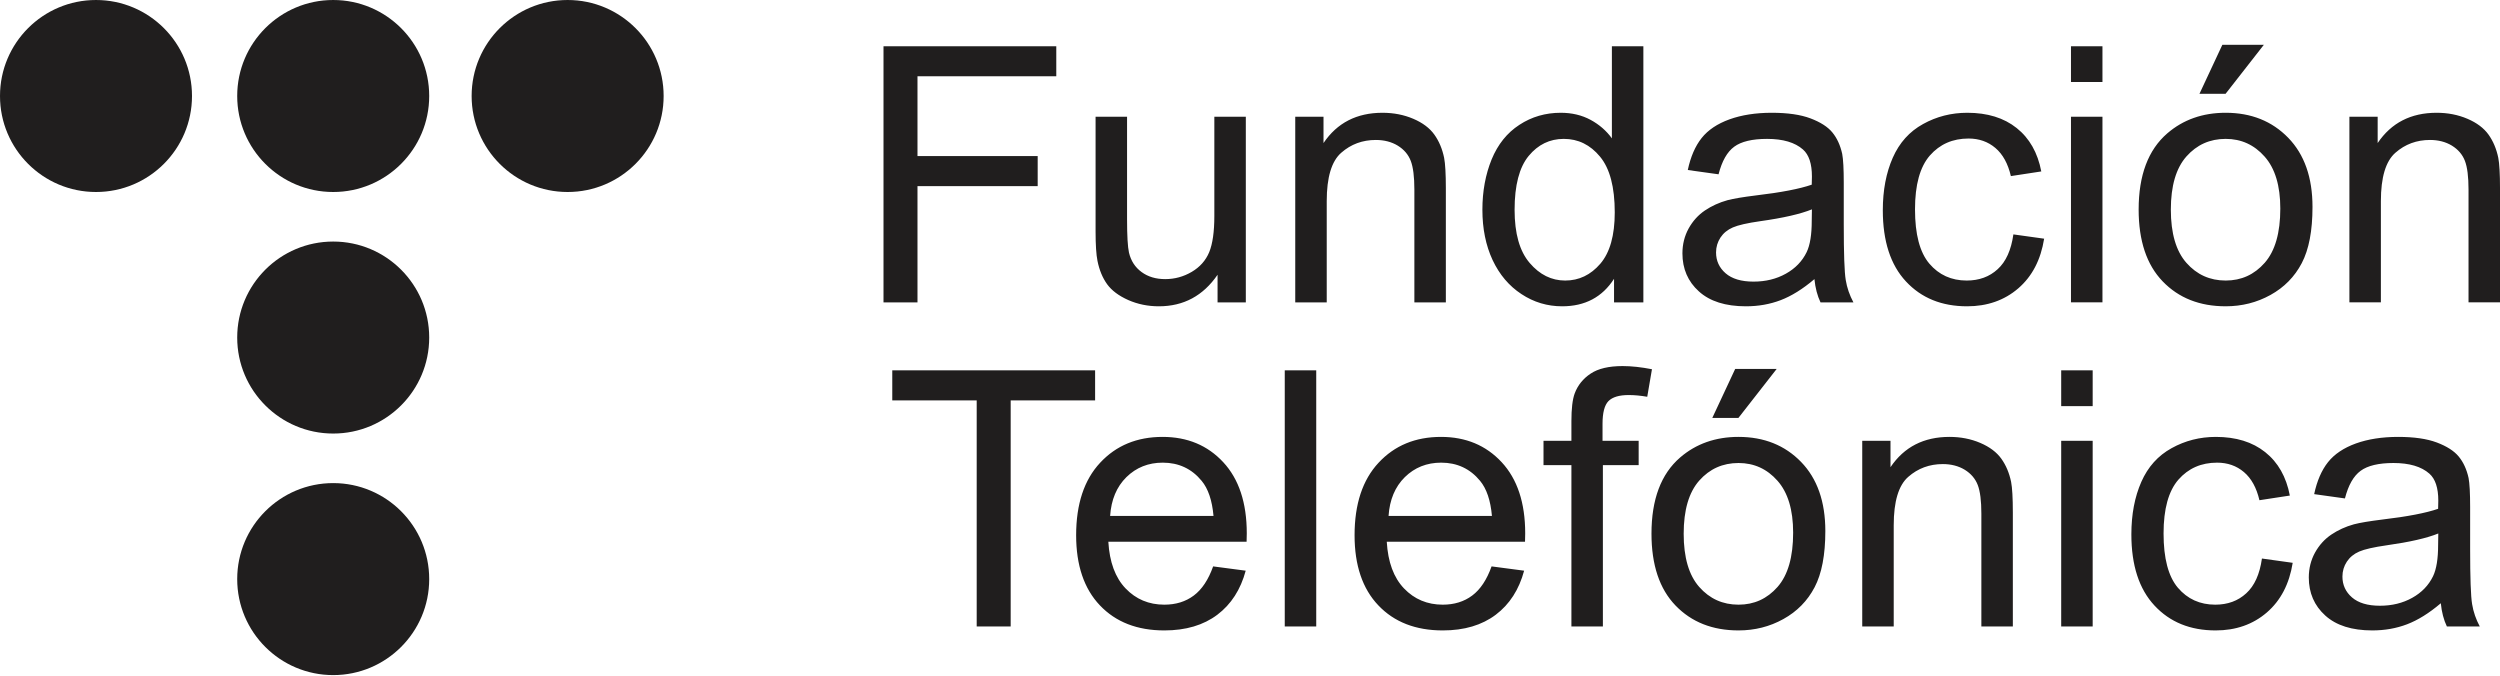
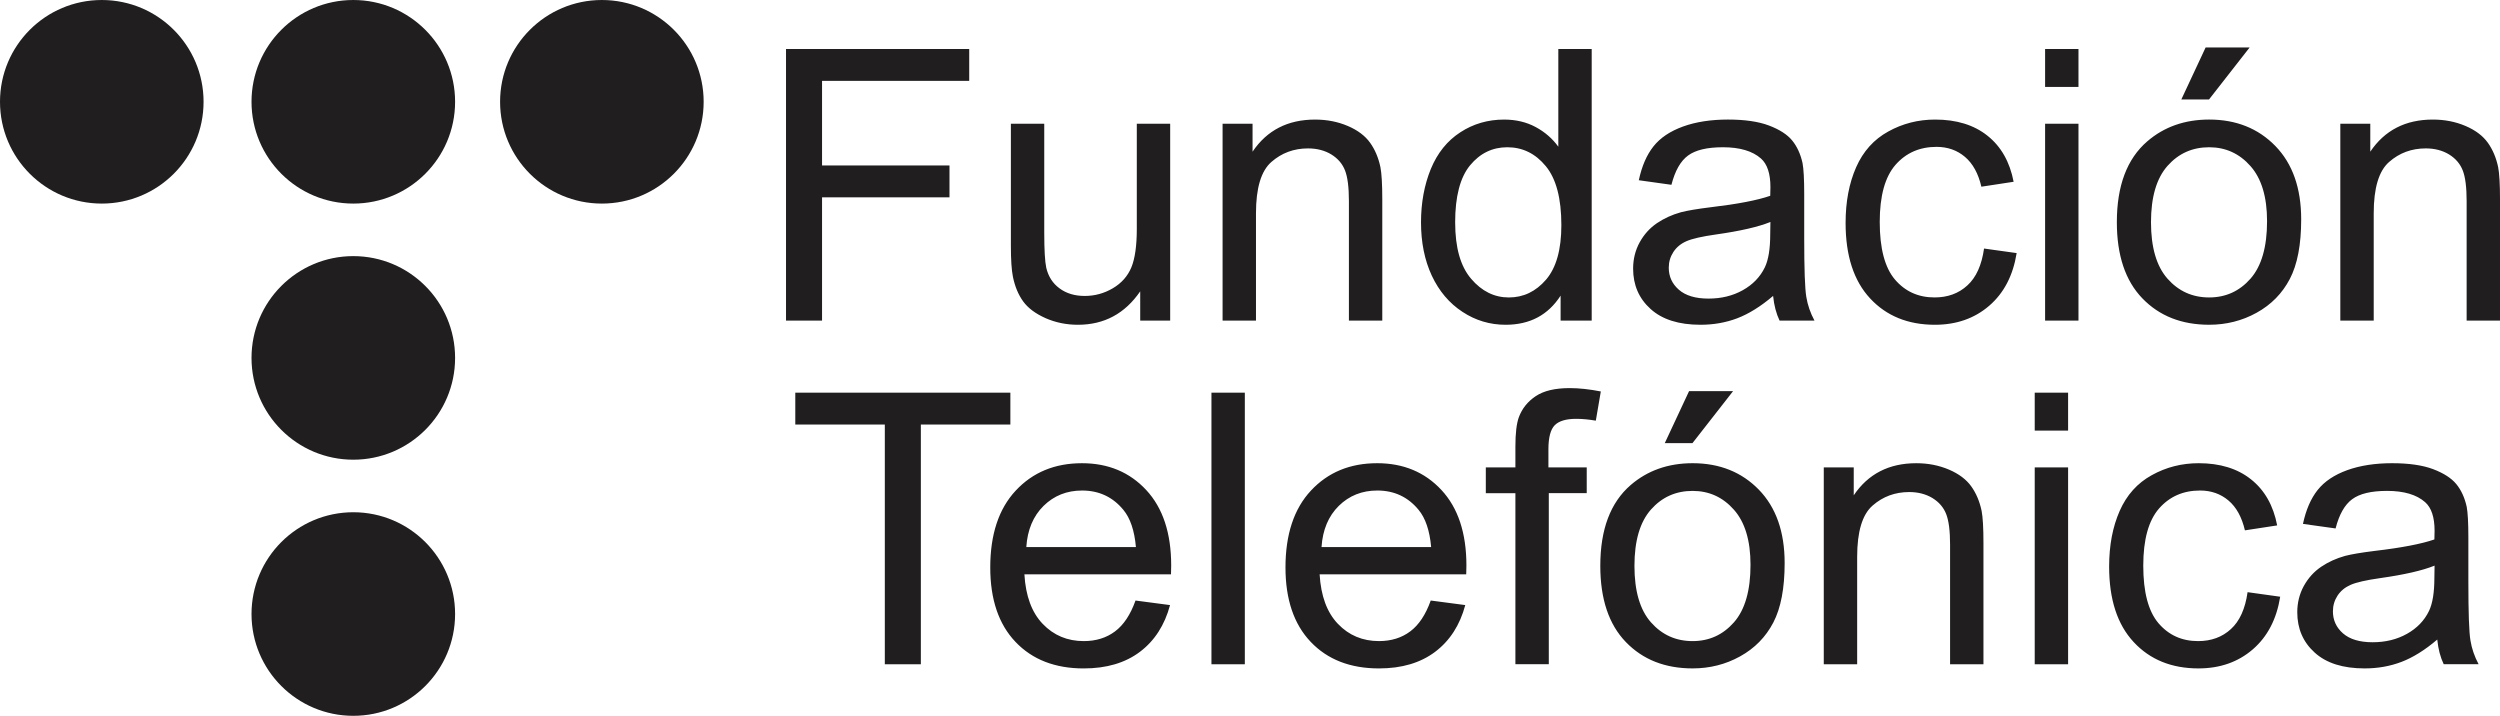
- <svg xmlns="http://www.w3.org/2000/svg" xml:space="preserve" width="142.398mm" height="38.453mm" version="1.1" style="shape-rendering:geometricPrecision; text-rendering:geometricPrecision; image-rendering:optimizeQuality; fill-rule:evenodd; clip-rule:evenodd" viewBox="0 0 9261.36 2500.91">
+ <svg xmlns="http://www.w3.org/2000/svg" xml:space="preserve" width="98.062mm" height="28.078mm" version="1.1" style="shape-rendering:geometricPrecision; text-rendering:geometricPrecision; image-rendering:optimizeQuality; fill-rule:evenodd; clip-rule:evenodd" viewBox="0 0 2349.84 672.82">
  <defs>
    <style type="text/css">
   
    .fil1 {fill:#201E1E}
    .fil0 {fill:#201E1E;fill-rule:nonzero}
   
  </style>
  </defs>
-   <g id="Capa_x0020_1">
-     <g id="_1105095984">
-       <path class="fil0" d="M3272.98 1120.12l0 -948.85 640.08 0 0 111.32 -514.18 0 0 295.52 445.27 0 0 111.32 -445.27 0 0 430.69 -125.89 0zm1237.53 0l0 -102.26c-53.46,77.96 -125.89,116.84 -217.56,116.84 -40.41,0 -78.18,-7.73 -113.3,-23.19 -35.11,-15.69 -61.18,-35.12 -78.18,-58.53 -17.01,-23.63 -28.94,-52.34 -35.78,-86.36 -4.64,-22.97 -7.07,-59.19 -7.07,-108.67l0 -425.61 116.62 0 0 380.55c0,60.74 2.43,101.82 7.07,122.81 7.28,30.7 22.75,54.55 46.6,72 23.63,17.44 52.79,26.28 87.68,26.28 34.9,0 67.59,-8.84 98.06,-26.72 30.48,-17.89 52.13,-42.41 64.93,-73.11 12.59,-30.7 19,-75.54 19,-134.06l0 -367.75 116.61 0 0 687.78 -104.69 0zm287.79 0l0 -687.78 104.69 0 0 97.62c50.36,-74.87 123.24,-112.2 218.44,-112.2 41.52,0 79.51,7.51 114.19,22.31 34.67,14.8 60.74,34.45 77.96,58.53 17.23,24.08 29.38,52.79 36.23,85.92 4.19,21.64 6.41,59.41 6.41,113.3l0 422.3 -116.62 0 0 -417.88c0,-47.49 -4.42,-83.05 -13.47,-106.46 -9.06,-23.41 -25.18,-42.18 -48.15,-56.32 -22.97,-13.91 -50.13,-20.98 -81.06,-20.98 -49.47,0 -92.1,15.68 -128.1,47.27 -36.01,31.36 -53.89,91.22 -53.89,179.12l0 375.25 -116.62 0zm1180.98 0l0 -87.24c-43.51,67.81 -107.57,101.82 -192.16,101.82 -54.78,0 -105.13,-15.02 -150.86,-45.27 -45.94,-30.04 -81.5,-72.23 -106.9,-126.12 -25.18,-54.11 -37.77,-116.18 -37.77,-186.41 0,-68.47 11.49,-130.53 34.24,-186.41 22.97,-55.66 57.2,-98.51 102.92,-128.1 45.49,-29.82 96.74,-44.62 153.06,-44.62 41.52,0 78.4,8.83 110.65,26.28 32.25,17.45 58.53,40.42 78.85,68.47l0 -341.24 116.62 0 0 948.85 -108.67 0zm-368.41 -343.01c0,87.91 18.56,153.5 55.88,197.01 37.1,43.51 81.06,65.16 131.64,65.16 51.02,0 94.31,-20.76 130.09,-62.29 35.56,-41.52 53.45,-104.91 53.45,-190.17 0,-93.65 -18.11,-162.56 -54.55,-206.51 -36.22,-43.95 -81.06,-65.82 -134.28,-65.82 -51.91,0 -95.2,20.98 -130.09,63.17 -34.68,42.19 -52.13,108.67 -52.13,199.45zm1110.75 256.87c-43.29,36.88 -85.04,62.72 -125.01,77.96 -39.98,15.25 -82.83,22.75 -128.77,22.75 -75.54,0 -133.62,-18.33 -174.26,-55.22 -40.64,-36.66 -60.96,-83.7 -60.96,-140.91 0,-33.57 7.73,-64.27 22.97,-92.1 15.46,-27.83 35.56,-49.92 60.3,-66.7 24.96,-16.79 52.79,-29.59 83.93,-38.21 22.97,-5.96 57.64,-11.7 103.81,-17.44 94.08,-11.04 163.66,-24.52 208.05,-39.98 0.44,-15.9 0.66,-26.06 0.66,-30.26 0,-47.26 -11.04,-80.62 -33.13,-100.05 -29.81,-26.28 -74.21,-39.32 -132.96,-39.32 -55,0 -95.64,9.72 -121.7,28.94 -26.28,19.21 -45.5,53.23 -58.09,102.26l-113.97 -15.9c10.38,-48.81 27.39,-88.35 51.24,-118.38 23.86,-30.04 58.31,-53.01 103.37,-69.36 44.84,-16.12 97.18,-24.29 156.38,-24.29 58.75,0 106.68,6.85 143.56,20.76 36.67,13.91 63.84,31.14 81.06,52.12 17.23,20.99 29.38,47.49 36.45,79.52 3.75,19.88 5.74,55.66 5.74,107.12l0 154.61c0,108 2.43,176.25 7.28,205.18 4.64,28.94 14.36,56.54 28.49,83.05l-121.92 0c-11.7,-24.52 -19.21,-53.23 -22.52,-86.14zm-9.28 -258.42c-42.41,17.23 -106.01,31.8 -190.83,43.73 -48.15,6.85 -82.16,14.58 -102.04,23.19 -19.88,8.61 -35.12,21.2 -45.94,37.55 -10.82,16.57 -16.34,34.9 -16.34,55.22 0,30.7 11.71,56.54 35.34,77.08 23.63,20.54 58.09,30.92 103.37,30.92 44.84,0 84.81,-9.72 119.93,-29.38 34.9,-19.43 60.74,-46.16 77.08,-79.95 12.59,-26.28 18.77,-64.93 18.77,-115.96l0.66 -42.41zm746.32 92.76l113.97 15.9c-12.59,78.41 -44.4,139.59 -95.86,183.99 -51.46,44.39 -114.85,66.48 -189.72,66.48 -93.87,0 -169.41,-30.7 -226.39,-92.1 -57.21,-61.4 -85.7,-149.3 -85.7,-263.71 0,-74.22 12.37,-138.93 36.89,-194.59 24.51,-55.44 61.84,-97.18 112.2,-124.79 50.14,-27.83 104.69,-41.74 163.88,-41.74 74.43,0 135.61,18.77 182.88,56.54 47.49,37.77 77.97,91.44 91.22,160.79l-112.65 17.23c-10.82,-46.16 -29.81,-80.84 -57.42,-104.25 -27.39,-23.19 -60.52,-34.9 -99.39,-34.9 -58.75,0 -106.45,20.98 -143.34,62.95 -36.66,42.18 -55,108.45 -55,199.44 0,92.32 17.67,159.25 53.01,200.99 35.56,41.75 81.72,62.73 138.48,62.73 45.94,0 84.15,-13.92 114.63,-41.96 30.7,-27.83 50.14,-70.9 58.31,-128.99zm213.36 -564.53l0 -132.52 116.62 0 0 132.52 -116.62 0zm0 816.32l0 -687.78 116.62 0 0 687.78 -116.62 0zm250.68 -343.89c0,-127 35.34,-221.09 106.24,-282.27 58.97,-50.8 131.19,-76.2 216.23,-76.2 94.31,0 171.61,30.92 231.69,92.76 59.85,61.62 89.9,147.1 89.9,255.98 0,88.35 -13.25,157.7 -39.76,208.28 -26.5,50.57 -65.16,89.89 -115.96,117.94 -50.57,28.05 -106.01,41.96 -165.87,41.96 -96.3,0 -174.04,-30.7 -233.46,-92.32 -59.41,-61.62 -89.01,-150.41 -89.01,-266.14zm119.27 0.22c0,87.91 19.22,153.72 57.65,197.24 38.65,43.73 87.02,65.6 145.55,65.6 57.86,0 106.01,-21.87 144.67,-65.82 38.43,-43.95 57.65,-110.88 57.65,-200.77 0,-84.82 -19.44,-149.09 -58.09,-192.6 -38.65,-43.73 -86.8,-65.6 -144.22,-65.6 -58.53,0 -106.9,21.64 -145.55,65.16 -38.43,43.51 -57.65,109.11 -57.65,196.79zm106.02 -428.92l84.81 -181.55 153.72 0 -141.8 181.55 -96.74 0zm555.48 772.59l0 -687.78 104.69 0 0 97.62c50.36,-74.87 123.24,-112.2 218.44,-112.2 41.52,0 79.51,7.51 114.19,22.31 34.67,14.8 60.74,34.45 77.96,58.53 17.23,24.08 29.38,52.79 36.23,85.92 4.19,21.64 6.41,59.41 6.41,113.3l0 422.3 -116.62 0 0 -417.88c0,-47.49 -4.42,-83.05 -13.47,-106.46 -9.06,-23.41 -25.18,-42.18 -48.15,-56.32 -22.97,-13.91 -50.13,-20.98 -81.06,-20.98 -49.47,0 -92.1,15.68 -128.1,47.27 -36.01,31.36 -53.89,91.22 -53.89,179.12l0 375.25 -116.62 0zm-5085.26 1200.74l0 -837.53 -312.75 0 0 -111.32 751.4 0 0 111.32 -312.75 0 0 837.53 -125.89 0zm875.96 -222.63l120.59 15.9c-18.78,70.01 -53.89,124.57 -105.13,163.22 -51.24,38.65 -116.62,58.09 -196.35,58.09 -100.28,0 -179.79,-30.92 -238.54,-92.76 -58.75,-61.62 -88.13,-148.42 -88.13,-259.96 0,-115.29 29.6,-204.96 89.01,-268.58 59.41,-63.83 136.5,-95.63 231.24,-95.63 91.66,0 166.54,31.14 224.62,93.65 58.09,62.5 87.24,150.41 87.24,263.71 0,6.85 -0.22,17.23 -0.66,30.93l-512.19 0c4.42,75.31 25.62,133.18 64.05,173.16 38.21,39.98 86.14,60.08 143.34,60.08 42.63,0 79.07,-11.26 109.11,-33.79 30.26,-22.53 54.11,-58.53 71.78,-108zm-381.66 -186.86l382.99 0c-5.08,-57.86 -19.88,-101.15 -43.95,-130.09 -36.88,-44.84 -85.04,-67.37 -144.01,-67.37 -53.45,0 -98.29,17.89 -134.73,53.67 -36.22,35.78 -56.32,83.71 -60.3,143.79zm646.92 409.49l0 -948.85 116.62 0 0 948.85 -116.62 0zm766.19 -222.63l120.59 15.9c-18.78,70.01 -53.89,124.57 -105.13,163.22 -51.24,38.65 -116.62,58.09 -196.35,58.09 -100.28,0 -179.79,-30.92 -238.54,-92.76 -58.75,-61.62 -88.13,-148.42 -88.13,-259.96 0,-115.29 29.6,-204.96 89.01,-268.58 59.41,-63.83 136.5,-95.63 231.24,-95.63 91.66,0 166.54,31.14 224.62,93.65 58.09,62.5 87.24,150.41 87.24,263.71 0,6.85 -0.22,17.23 -0.66,30.93l-512.19 0c4.42,75.31 25.62,133.18 64.05,173.16 38.21,39.98 86.14,60.08 143.34,60.08 42.63,0 79.07,-11.26 109.11,-33.79 30.26,-22.53 54.11,-58.53 71.78,-108zm-381.66 -186.86l382.99 0c-5.08,-57.86 -19.88,-101.15 -43.95,-130.09 -36.88,-44.84 -85.04,-67.37 -144.01,-67.37 -53.45,0 -98.29,17.89 -134.73,53.67 -36.22,35.78 -56.32,83.71 -60.3,143.79zm677.4 409.49l0 -597.66 -103.37 0 0 -90.12 103.37 0 0 -72.89c0,-46.16 3.97,-80.39 12.15,-102.7 11.26,-30.03 30.7,-54.55 58.97,-73.32 28.05,-18.78 67.58,-28.05 118.38,-28.05 32.91,0 69.13,3.97 108.89,11.71l-17.45 102.04c-24.29,-4.19 -47.04,-6.41 -68.69,-6.41 -35.34,0 -60.3,7.51 -75.09,22.53 -14.58,15.02 -21.87,43.07 -21.87,84.15l0 62.94 133.84 0 0 90.12 -132.52 0 0 597.66 -116.61 0zm296.62 -343.89c0,-127 35.34,-221.09 106.24,-282.27 58.97,-50.8 131.19,-76.2 216.23,-76.2 94.31,0 171.61,30.92 231.69,92.76 59.85,61.62 89.9,147.1 89.9,255.98 0,88.35 -13.25,157.7 -39.76,208.28 -26.5,50.57 -65.16,89.89 -115.96,117.94 -50.57,28.05 -106.01,41.96 -165.87,41.96 -96.3,0 -174.04,-30.7 -233.46,-92.32 -59.41,-61.62 -89.01,-150.41 -89.01,-266.14zm119.27 0.22c0,87.91 19.22,153.72 57.65,197.24 38.65,43.73 87.02,65.6 145.55,65.6 57.86,0 106.01,-21.87 144.67,-65.82 38.43,-43.95 57.65,-110.88 57.65,-200.77 0,-84.82 -19.44,-149.09 -58.09,-192.6 -38.65,-43.73 -86.8,-65.6 -144.22,-65.6 -58.53,0 -106.9,21.64 -145.55,65.16 -38.43,43.51 -57.65,109.11 -57.65,196.79zm106.02 -428.92l84.81 -181.55 153.72 0 -141.8 181.55 -96.74 0zm555.48 772.59l0 -687.78 104.69 0 0 97.62c50.36,-74.87 123.24,-112.2 218.44,-112.2 41.52,0 79.51,7.51 114.19,22.31 34.67,14.8 60.74,34.45 77.96,58.53 17.23,24.08 29.38,52.79 36.23,85.92 4.19,21.64 6.41,59.41 6.41,113.3l0 422.3 -116.62 0 0 -417.88c0,-47.49 -4.42,-83.05 -13.47,-106.46 -9.06,-23.41 -25.18,-42.18 -48.15,-56.32 -22.97,-13.91 -50.13,-20.98 -81.06,-20.98 -49.47,0 -92.1,15.68 -128.1,47.27 -36.01,31.36 -53.89,91.22 -53.89,179.12l0 375.25 -116.62 0zm737.04 -816.32l0 -132.52 116.62 0 0 132.52 -116.62 0zm0 816.32l0 -687.78 116.62 0 0 687.78 -116.62 0zm743.66 -251.79l113.97 15.9c-12.59,78.41 -44.4,139.59 -95.86,183.99 -51.46,44.39 -114.85,66.48 -189.72,66.48 -93.87,0 -169.41,-30.7 -226.39,-92.1 -57.21,-61.4 -85.7,-149.3 -85.7,-263.71 0,-74.22 12.37,-138.93 36.89,-194.59 24.51,-55.44 61.84,-97.18 112.2,-124.79 50.14,-27.83 104.69,-41.74 163.88,-41.74 74.43,0 135.61,18.77 182.88,56.54 47.49,37.77 77.97,91.44 91.22,160.79l-112.65 17.23c-10.82,-46.16 -29.81,-80.84 -57.42,-104.25 -27.39,-23.19 -60.52,-34.9 -99.39,-34.9 -58.75,0 -106.45,20.98 -143.34,62.95 -36.66,42.18 -55,108.45 -55,199.44 0,92.32 17.67,159.25 53.01,200.99 35.56,41.75 81.72,62.73 138.48,62.73 45.94,0 84.15,-13.92 114.63,-41.96 30.7,-27.83 50.14,-70.9 58.31,-128.99zm662.61 165.65c-43.29,36.88 -85.04,62.72 -125.01,77.96 -39.98,15.25 -82.83,22.75 -128.77,22.75 -75.54,0 -133.62,-18.33 -174.26,-55.22 -40.64,-36.66 -60.96,-83.7 -60.96,-140.91 0,-33.57 7.73,-64.27 22.97,-92.1 15.46,-27.83 35.56,-49.92 60.3,-66.7 24.96,-16.79 52.79,-29.59 83.93,-38.21 22.97,-5.96 57.64,-11.7 103.81,-17.44 94.08,-11.04 163.66,-24.52 208.05,-39.98 0.44,-15.9 0.66,-26.06 0.66,-30.26 0,-47.26 -11.04,-80.62 -33.13,-100.05 -29.81,-26.28 -74.21,-39.32 -132.96,-39.32 -55,0 -95.64,9.72 -121.7,28.94 -26.28,19.21 -45.5,53.23 -58.09,102.26l-113.97 -15.9c10.38,-48.81 27.39,-88.35 51.24,-118.38 23.86,-30.04 58.31,-53.01 103.37,-69.36 44.84,-16.12 97.18,-24.29 156.38,-24.29 58.75,0 106.68,6.85 143.56,20.76 36.67,13.91 63.84,31.14 81.06,52.12 17.23,20.99 29.38,47.49 36.45,79.52 3.75,19.88 5.74,55.66 5.74,107.12l0 154.61c0,108 2.43,176.25 7.28,205.18 4.64,28.94 14.36,56.54 28.49,83.05l-121.92 0c-11.7,-24.52 -19.21,-53.23 -22.52,-86.14zm-9.28 -258.42c-42.41,17.23 -106.01,31.8 -190.83,43.73 -48.15,6.85 -82.16,14.58 -102.04,23.19 -19.88,8.61 -35.12,21.2 -45.94,37.55 -10.82,16.57 -16.34,34.9 -16.34,55.22 0,30.7 11.71,56.54 35.34,77.08 23.63,20.54 58.09,30.92 103.37,30.92 44.84,0 84.81,-9.72 119.93,-29.38 34.9,-19.43 60.74,-46.16 77.08,-79.95 12.59,-26.28 18.77,-64.93 18.77,-115.96l0.66 -42.41z" />
-       <path class="fil1" d="M1234.37 0c196.41,0 355.63,159.22 355.63,355.63 0,196.41 -159.22,355.63 -355.63,355.63 -196.41,0 -355.63,-159.22 -355.63,-355.63 0,-196.41 159.22,-355.63 355.63,-355.63z" />
-       <path class="fil1" d="M1234.37 894.82c196.41,0 355.63,159.22 355.63,355.63 0,196.41 -159.22,355.63 -355.63,355.63 -196.41,0 -355.63,-159.22 -355.63,-355.63 0,-196.41 159.22,-355.63 355.63,-355.63z" />
-       <path class="fil1" d="M1234.37 1789.65c196.41,0 355.63,159.22 355.63,355.63 0,196.41 -159.22,355.63 -355.63,355.63 -196.41,0 -355.63,-159.22 -355.63,-355.63 0,-196.41 159.22,-355.63 355.63,-355.63z" />
-       <path class="fil1" d="M355.63 0c196.41,0 355.63,159.22 355.63,355.63 0,196.41 -159.22,355.63 -355.63,355.63 -196.41,0 -355.63,-159.22 -355.63,-355.63 0,-196.41 159.22,-355.63 355.63,-355.63z" />
-       <path class="fil1" d="M2102.82 0c196.41,0 355.63,159.22 355.63,355.63 0,196.41 -159.22,355.63 -355.63,355.63 -196.41,0 -355.63,-159.22 -355.63,-355.63 0,-196.41 159.22,-355.63 355.63,-355.63z" />
+   <g id="__x0023_Layer_x0020_1">
+     <g id="_938513536">
+       <path class="fil0" d="M738.8 301.34l0 -255.27 172.2 0 0 29.95 -138.33 0 0 79.5 119.79 0 0 29.95 -119.79 0 0 115.87 -33.87 0zm332.93 0l0 -27.51c-14.38,20.97 -33.87,31.43 -58.53,31.43 -10.87,0 -21.03,-2.08 -30.48,-6.24 -9.45,-4.22 -16.46,-9.45 -21.03,-15.75 -4.57,-6.35 -7.78,-14.08 -9.63,-23.23 -1.25,-6.18 -1.9,-15.92 -1.9,-29.23l0 -114.5 31.37 0 0 102.38c0,16.34 0.65,27.39 1.9,33.04 1.96,8.26 6.12,14.68 12.54,19.37 6.36,4.69 14.2,7.07 23.59,7.07 9.39,0 18.18,-2.38 26.38,-7.19 8.2,-4.81 14.02,-11.41 17.47,-19.67 3.39,-8.26 5.11,-20.32 5.11,-36.07l0 -98.94 31.37 0 0 185.03 -28.16 0zm77.42 0l0 -185.03 28.17 0 0 26.26c13.55,-20.14 33.15,-30.18 58.77,-30.18 11.17,0 21.39,2.02 30.72,6 9.33,3.98 16.34,9.27 20.97,15.75 4.64,6.48 7.91,14.2 9.75,23.11 1.13,5.82 1.73,15.98 1.73,30.48l0 113.61 -31.37 0 0 -112.42c0,-12.78 -1.19,-22.34 -3.62,-28.64 -2.44,-6.3 -6.78,-11.35 -12.96,-15.15 -6.18,-3.74 -13.49,-5.64 -21.81,-5.64 -13.31,0 -24.78,4.22 -34.46,12.72 -9.69,8.44 -14.5,24.54 -14.5,48.19l0 100.95 -31.37 0zm317.72 0l0 -23.47c-11.71,18.24 -28.94,27.39 -51.7,27.39 -14.74,0 -28.29,-4.04 -40.59,-12.18 -12.36,-8.08 -21.93,-19.43 -28.76,-33.93 -6.77,-14.56 -10.16,-31.25 -10.16,-50.15 0,-18.42 3.09,-35.12 9.21,-50.15 6.18,-14.97 15.39,-26.5 27.69,-34.46 12.24,-8.02 26.02,-12 41.18,-12 11.17,0 21.09,2.37 29.77,7.07 8.68,4.69 15.75,10.87 21.21,18.42l0 -91.8 31.37 0 0 255.27 -29.23 0zm-99.11 -92.28c0,23.65 4.99,41.3 15.03,53 9.98,11.71 21.81,17.53 35.41,17.53 13.73,0 25.37,-5.58 35,-16.76 9.56,-11.17 14.38,-28.22 14.38,-51.16 0,-25.19 -4.87,-43.73 -14.68,-55.56 -9.74,-11.83 -21.81,-17.71 -36.13,-17.71 -13.96,0 -25.61,5.64 -35,16.99 -9.33,11.35 -14.02,29.24 -14.02,53.66zm298.82 69.1c-11.65,9.92 -22.88,16.87 -33.63,20.97 -10.75,4.1 -22.28,6.12 -34.64,6.12 -20.32,0 -35.95,-4.93 -46.88,-14.85 -10.93,-9.86 -16.4,-22.52 -16.4,-37.91 0,-9.03 2.08,-17.29 6.18,-24.78 4.16,-7.49 9.57,-13.43 16.22,-17.95 6.71,-4.52 14.2,-7.96 22.58,-10.28 6.18,-1.6 15.51,-3.15 27.93,-4.69 25.31,-2.97 44.03,-6.6 55.97,-10.76 0.12,-4.28 0.18,-7.01 0.18,-8.14 0,-12.71 -2.97,-21.69 -8.91,-26.92 -8.02,-7.07 -19.97,-10.57 -35.77,-10.57 -14.8,0 -25.73,2.61 -32.74,7.78 -7.07,5.17 -12.24,14.32 -15.63,27.51l-30.66 -4.28c2.79,-13.13 7.37,-23.77 13.79,-31.85 6.42,-8.08 15.69,-14.26 27.81,-18.66 12.06,-4.34 26.15,-6.53 42.07,-6.53 15.81,0 28.7,1.84 38.62,5.59 9.87,3.74 17.17,8.38 21.81,14.02 4.64,5.65 7.91,12.78 9.81,21.39 1.01,5.35 1.55,14.97 1.55,28.82l0 41.59c0,29.06 0.65,47.42 1.96,55.2 1.25,7.79 3.86,15.21 7.67,22.34l-32.8 0c-3.15,-6.6 -5.17,-14.32 -6.06,-23.17zm-2.5 -69.52c-11.41,4.63 -28.52,8.56 -51.34,11.77 -12.95,1.84 -22.1,3.92 -27.45,6.24 -5.35,2.31 -9.45,5.7 -12.36,10.1 -2.91,4.46 -4.4,9.39 -4.4,14.85 0,8.26 3.15,15.21 9.51,20.74 6.36,5.53 15.63,8.32 27.81,8.32 12.06,0 22.82,-2.61 32.26,-7.9 9.39,-5.23 16.34,-12.42 20.74,-21.51 3.39,-7.07 5.05,-17.47 5.05,-31.19l0.18 -11.41zm200.78 24.96l30.66 4.28c-3.39,21.09 -11.94,37.55 -25.79,49.5 -13.84,11.94 -30.9,17.88 -51.04,17.88 -25.25,0 -45.57,-8.26 -60.9,-24.78 -15.39,-16.52 -23.05,-40.17 -23.05,-70.95 0,-19.97 3.33,-37.37 9.92,-52.35 6.59,-14.91 16.64,-26.14 30.18,-33.57 13.49,-7.49 28.17,-11.23 44.09,-11.23 20.02,0 36.48,5.05 49.2,15.21 12.77,10.16 20.97,24.6 24.54,43.26l-30.3 4.63c-2.91,-12.42 -8.02,-21.75 -15.45,-28.05 -7.37,-6.24 -16.28,-9.39 -26.74,-9.39 -15.81,0 -28.64,5.64 -38.56,16.93 -9.86,11.35 -14.79,29.17 -14.79,53.66 0,24.84 4.75,42.84 14.26,54.07 9.57,11.23 21.99,16.87 37.26,16.87 12.36,0 22.64,-3.74 30.84,-11.29 8.26,-7.49 13.49,-19.07 15.69,-34.7zm57.4 -151.88l0 -35.65 31.37 0 0 35.65 -31.37 0zm0 219.61l0 -185.03 31.37 0 0 185.03 -31.37 0zm67.44 -92.52c0,-34.17 9.51,-59.48 28.58,-75.94 15.86,-13.67 35.29,-20.5 58.17,-20.5 25.37,0 46.17,8.32 62.33,24.95 16.1,16.58 24.19,39.57 24.19,68.87 0,23.77 -3.57,42.42 -10.7,56.03 -7.13,13.61 -17.53,24.18 -31.19,31.73 -13.61,7.55 -28.52,11.29 -44.62,11.29 -25.91,0 -46.82,-8.26 -62.81,-24.84 -15.98,-16.58 -23.95,-40.46 -23.95,-71.6zm32.09 0.06c0,23.65 5.17,41.36 15.51,53.06 10.4,11.76 23.41,17.65 39.16,17.65 15.57,0 28.52,-5.88 38.92,-17.71 10.34,-11.83 15.51,-29.83 15.51,-54.01 0,-22.82 -5.23,-40.11 -15.63,-51.81 -10.4,-11.77 -23.35,-17.65 -38.8,-17.65 -15.75,0 -28.76,5.82 -39.16,17.53 -10.34,11.7 -15.51,29.35 -15.51,52.94zm28.52 -115.39l22.82 -48.84 41.36 0 -38.15 48.84 -26.03 0zm149.44 207.85l0 -185.03 28.17 0 0 26.26c13.55,-20.14 33.15,-30.18 58.77,-30.18 11.17,0 21.39,2.02 30.72,6 9.33,3.98 16.34,9.27 20.97,15.75 4.63,6.48 7.9,14.2 9.75,23.11 1.13,5.82 1.72,15.98 1.72,30.48l0 113.61 -31.37 0 0 -112.42c0,-12.78 -1.19,-22.34 -3.62,-28.64 -2.44,-6.3 -6.77,-11.35 -12.95,-15.15 -6.18,-3.74 -13.49,-5.64 -21.81,-5.64 -13.31,0 -24.78,4.22 -34.46,12.72 -9.69,8.44 -14.5,24.54 -14.5,48.19l0 100.95 -31.37 0zm-1368.08 323.03l0 -225.32 -84.14 0 0 -29.95 202.15 0 0 29.95 -84.14 0 0 225.32 -33.87 0zm235.66 -59.9l32.44 4.28c-5.05,18.83 -14.5,33.51 -28.29,43.91 -13.78,10.4 -31.37,15.63 -52.82,15.63 -26.98,0 -48.37,-8.32 -64.17,-24.96 -15.81,-16.58 -23.71,-39.93 -23.71,-69.94 0,-31.02 7.96,-55.14 23.95,-72.26 15.99,-17.17 36.72,-25.73 62.21,-25.73 24.66,0 44.8,8.38 60.43,25.19 15.63,16.81 23.47,40.46 23.47,70.94 0,1.84 -0.06,4.63 -0.18,8.32l-137.79 0c1.19,20.26 6.89,35.83 17.23,46.59 10.28,10.75 23.17,16.16 38.56,16.16 11.47,0 21.27,-3.03 29.35,-9.09 8.14,-6.06 14.56,-15.75 19.31,-29.05zm-102.68 -50.27l103.04 0c-1.37,-15.57 -5.35,-27.21 -11.83,-35 -9.92,-12.06 -22.88,-18.13 -38.74,-18.13 -14.38,0 -26.44,4.81 -36.24,14.44 -9.75,9.63 -15.15,22.52 -16.22,38.68zm174.04 110.16l0 -255.27 31.37 0 0 255.27 -31.37 0zm206.13 -59.9l32.44 4.28c-5.05,18.83 -14.5,33.51 -28.29,43.91 -13.78,10.4 -31.37,15.63 -52.82,15.63 -26.98,0 -48.37,-8.32 -64.17,-24.96 -15.81,-16.58 -23.71,-39.93 -23.71,-69.94 0,-31.02 7.96,-55.14 23.95,-72.26 15.99,-17.17 36.72,-25.73 62.21,-25.73 24.66,0 44.8,8.38 60.43,25.19 15.63,16.81 23.47,40.46 23.47,70.94 0,1.84 -0.06,4.63 -0.18,8.32l-137.79 0c1.19,20.26 6.89,35.83 17.23,46.59 10.28,10.75 23.17,16.16 38.56,16.16 11.47,0 21.27,-3.03 29.35,-9.09 8.14,-6.06 14.56,-15.75 19.31,-29.05zm-102.68 -50.27l103.04 0c-1.37,-15.57 -5.35,-27.21 -11.83,-35 -9.92,-12.06 -22.88,-18.13 -38.74,-18.13 -14.38,0 -26.44,4.81 -36.24,14.44 -9.75,9.63 -15.15,22.52 -16.22,38.68zm182.24 110.16l0 -160.79 -27.81 0 0 -24.24 27.81 0 0 -19.61c0,-12.42 1.07,-21.63 3.27,-27.63 3.03,-8.08 8.26,-14.68 15.87,-19.73 7.55,-5.05 18.18,-7.55 31.85,-7.55 8.85,0 18.6,1.07 29.29,3.15l-4.69 27.45c-6.53,-1.13 -12.65,-1.72 -18.48,-1.72 -9.51,0 -16.22,2.02 -20.2,6.06 -3.92,4.04 -5.88,11.59 -5.88,22.64l0 16.93 36.01 0 0 24.24 -35.65 0 0 160.79 -31.37 0zm79.8 -92.52c0,-34.17 9.51,-59.48 28.58,-75.94 15.87,-13.67 35.29,-20.5 58.17,-20.5 25.37,0 46.17,8.32 62.33,24.95 16.1,16.58 24.19,39.57 24.19,68.87 0,23.77 -3.57,42.43 -10.7,56.03 -7.13,13.61 -17.53,24.18 -31.19,31.73 -13.61,7.55 -28.52,11.29 -44.62,11.29 -25.91,0 -46.82,-8.26 -62.81,-24.84 -15.98,-16.58 -23.95,-40.46 -23.95,-71.6zm32.09 0.06c0,23.65 5.17,41.36 15.51,53.06 10.4,11.76 23.41,17.65 39.16,17.65 15.57,0 28.52,-5.88 38.92,-17.71 10.34,-11.83 15.51,-29.83 15.51,-54.01 0,-22.82 -5.23,-40.11 -15.63,-51.81 -10.4,-11.77 -23.35,-17.65 -38.8,-17.65 -15.75,0 -28.76,5.82 -39.16,17.53 -10.34,11.71 -15.51,29.35 -15.51,52.94zm28.52 -115.39l22.82 -48.84 41.36 0 -38.15 48.84 -26.02 0zm149.44 207.85l0 -185.03 28.16 0 0 26.26c13.55,-20.14 33.16,-30.18 58.77,-30.18 11.17,0 21.39,2.02 30.72,6 9.33,3.98 16.34,9.27 20.97,15.75 4.63,6.48 7.9,14.2 9.75,23.11 1.13,5.82 1.72,15.98 1.72,30.48l0 113.61 -31.37 0 0 -112.42c0,-12.78 -1.19,-22.34 -3.62,-28.64 -2.44,-6.3 -6.77,-11.35 -12.95,-15.15 -6.18,-3.74 -13.49,-5.64 -21.81,-5.64 -13.31,0 -24.78,4.22 -34.46,12.71 -9.69,8.44 -14.5,24.54 -14.5,48.19l0 100.96 -31.37 0zm198.28 -219.61l0 -35.65 31.37 0 0 35.65 -31.37 0zm0 219.61l0 -185.03 31.37 0 0 185.03 -31.37 0zm200.07 -67.74l30.66 4.28c-3.39,21.09 -11.94,37.55 -25.79,49.5 -13.84,11.94 -30.9,17.88 -51.04,17.88 -25.25,0 -45.57,-8.26 -60.9,-24.78 -15.39,-16.52 -23.06,-40.17 -23.06,-70.95 0,-19.97 3.33,-37.37 9.93,-52.35 6.59,-14.91 16.63,-26.14 30.18,-33.57 13.49,-7.49 28.17,-11.23 44.09,-11.23 20.02,0 36.48,5.05 49.2,15.21 12.78,10.16 20.98,24.6 24.54,43.26l-30.31 4.64c-2.91,-12.42 -8.02,-21.75 -15.45,-28.05 -7.37,-6.24 -16.28,-9.39 -26.74,-9.39 -15.81,0 -28.64,5.65 -38.56,16.94 -9.86,11.35 -14.8,29.17 -14.8,53.66 0,24.84 4.75,42.84 14.26,54.07 9.57,11.23 21.99,16.87 37.26,16.87 12.36,0 22.64,-3.74 30.84,-11.29 8.26,-7.49 13.49,-19.07 15.69,-34.7zm178.26 44.57c-11.65,9.92 -22.88,16.87 -33.63,20.97 -10.75,4.1 -22.28,6.12 -34.64,6.12 -20.32,0 -35.95,-4.93 -46.88,-14.85 -10.93,-9.86 -16.4,-22.52 -16.4,-37.91 0,-9.03 2.08,-17.29 6.18,-24.78 4.16,-7.49 9.57,-13.43 16.22,-17.95 6.71,-4.52 14.2,-7.96 22.58,-10.28 6.18,-1.6 15.51,-3.15 27.93,-4.69 25.31,-2.97 44.03,-6.6 55.97,-10.76 0.12,-4.28 0.18,-7.01 0.18,-8.14 0,-12.72 -2.97,-21.69 -8.91,-26.92 -8.02,-7.07 -19.97,-10.58 -35.77,-10.58 -14.8,0 -25.73,2.61 -32.74,7.79 -7.07,5.17 -12.24,14.32 -15.63,27.51l-30.66 -4.28c2.79,-13.13 7.37,-23.77 13.79,-31.85 6.42,-8.08 15.69,-14.26 27.81,-18.66 12.06,-4.34 26.15,-6.53 42.07,-6.53 15.81,0 28.7,1.84 38.62,5.58 9.87,3.74 17.17,8.38 21.81,14.02 4.64,5.65 7.91,12.78 9.81,21.39 1.01,5.35 1.55,14.97 1.55,28.82l0 41.59c0,29.06 0.65,47.42 1.96,55.2 1.25,7.78 3.86,15.21 7.67,22.34l-32.8 0c-3.15,-6.6 -5.17,-14.32 -6.06,-23.17zm-2.5 -69.52c-11.41,4.63 -28.52,8.55 -51.34,11.77 -12.95,1.84 -22.1,3.92 -27.45,6.24 -5.35,2.32 -9.45,5.71 -12.36,10.1 -2.91,4.45 -4.4,9.39 -4.4,14.85 0,8.26 3.15,15.21 9.51,20.74 6.36,5.53 15.63,8.32 27.81,8.32 12.06,0 22.82,-2.61 32.26,-7.9 9.39,-5.23 16.34,-12.42 20.74,-21.51 3.39,-7.07 5.05,-17.47 5.05,-31.19l0.18 -11.41z" />
+       <path class="fil1" d="M332.08 0c52.84,0 95.68,42.84 95.68,95.67 0,52.84 -42.84,95.68 -95.68,95.68 -52.84,0 -95.67,-42.84 -95.67,-95.68 0,-52.84 42.84,-95.67 95.67,-95.67z" />
+       <path class="fil1" d="M332.08 240.73c52.84,0 95.68,42.84 95.68,95.68 0,52.84 -42.84,95.67 -95.68,95.67 -52.84,0 -95.67,-42.84 -95.67,-95.67 0,-52.84 42.84,-95.68 95.67,-95.68z" />
+       <path class="fil1" d="M332.08 481.47c52.84,0 95.68,42.84 95.68,95.68 0,52.84 -42.84,95.67 -95.68,95.67 -52.84,0 -95.67,-42.84 -95.67,-95.67 0,-52.84 42.84,-95.68 95.67,-95.68z" />
+       <path class="fil1" d="M95.67 0c52.84,0 95.67,42.84 95.67,95.67 0,52.84 -42.83,95.68 -95.67,95.68 -52.84,0 -95.67,-42.84 -95.67,-95.68 0,-52.84 42.83,-95.67 95.67,-95.67z" />
+       <path class="fil1" d="M565.72 0c52.84,0 95.67,42.84 95.67,95.67 0,52.84 -42.83,95.68 -95.67,95.68 -52.84,0 -95.67,-42.84 -95.67,-95.68 0,-52.84 42.83,-95.67 95.67,-95.67z" />
    </g>
  </g>
</svg>
